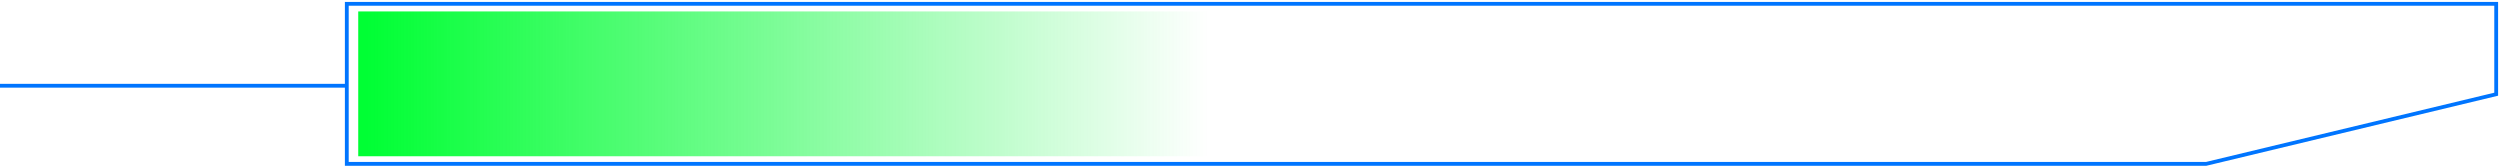
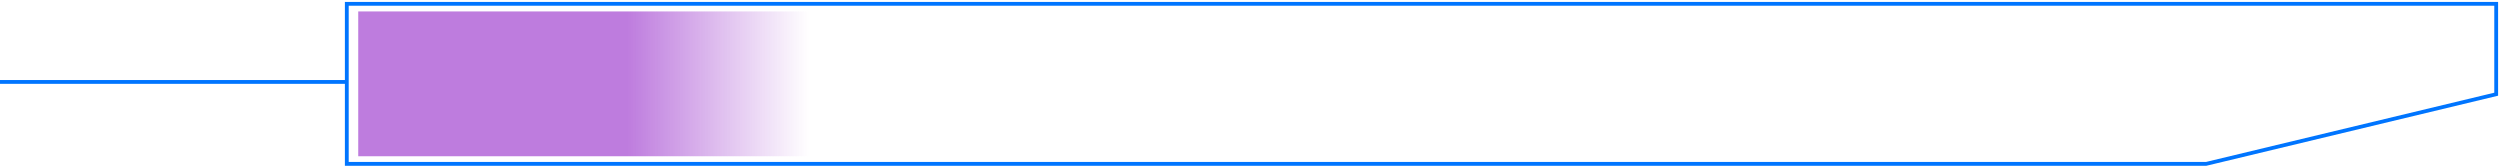
<svg xmlns="http://www.w3.org/2000/svg" width="656" height="44" viewBox="0 0 656 44" fill="none">
  <path d="M91 43V1H655V24.718L578.889 43H91Z" stroke="#0075FF" />
-   <rect y="22" width="91" height="1" fill="#0075FF" />
-   <rect x="94" y="3" width="230" height="38" fill="url(#paint0_linear)" />
+   <rect y="21" width="91" height="1" fill="#0075FF" />
+   <rect x="94" y="3" width="122" height="38" fill="url(#paint0_linear)" />
  <defs>
-     <linearGradient id="paint0_linear" x1="96.115" y1="22" x2="317.03" y2="22" gradientUnits="userSpaceOnUse">
-       <stop stop-color="#00FF34" />
-       <stop offset="1" stop-color="#01F535" stop-opacity="0" />
+     <linearGradient id="paint0_linear" x1="95.122" y1="22" x2="212.303" y2="22" gradientUnits="userSpaceOnUse">
+       <stop offset="0.593" stop-color="#BE7CDE" />
+       <stop offset="1" stop-color="#BE7CDE" stop-opacity="0" />
    </linearGradient>
  </defs>
</svg>
